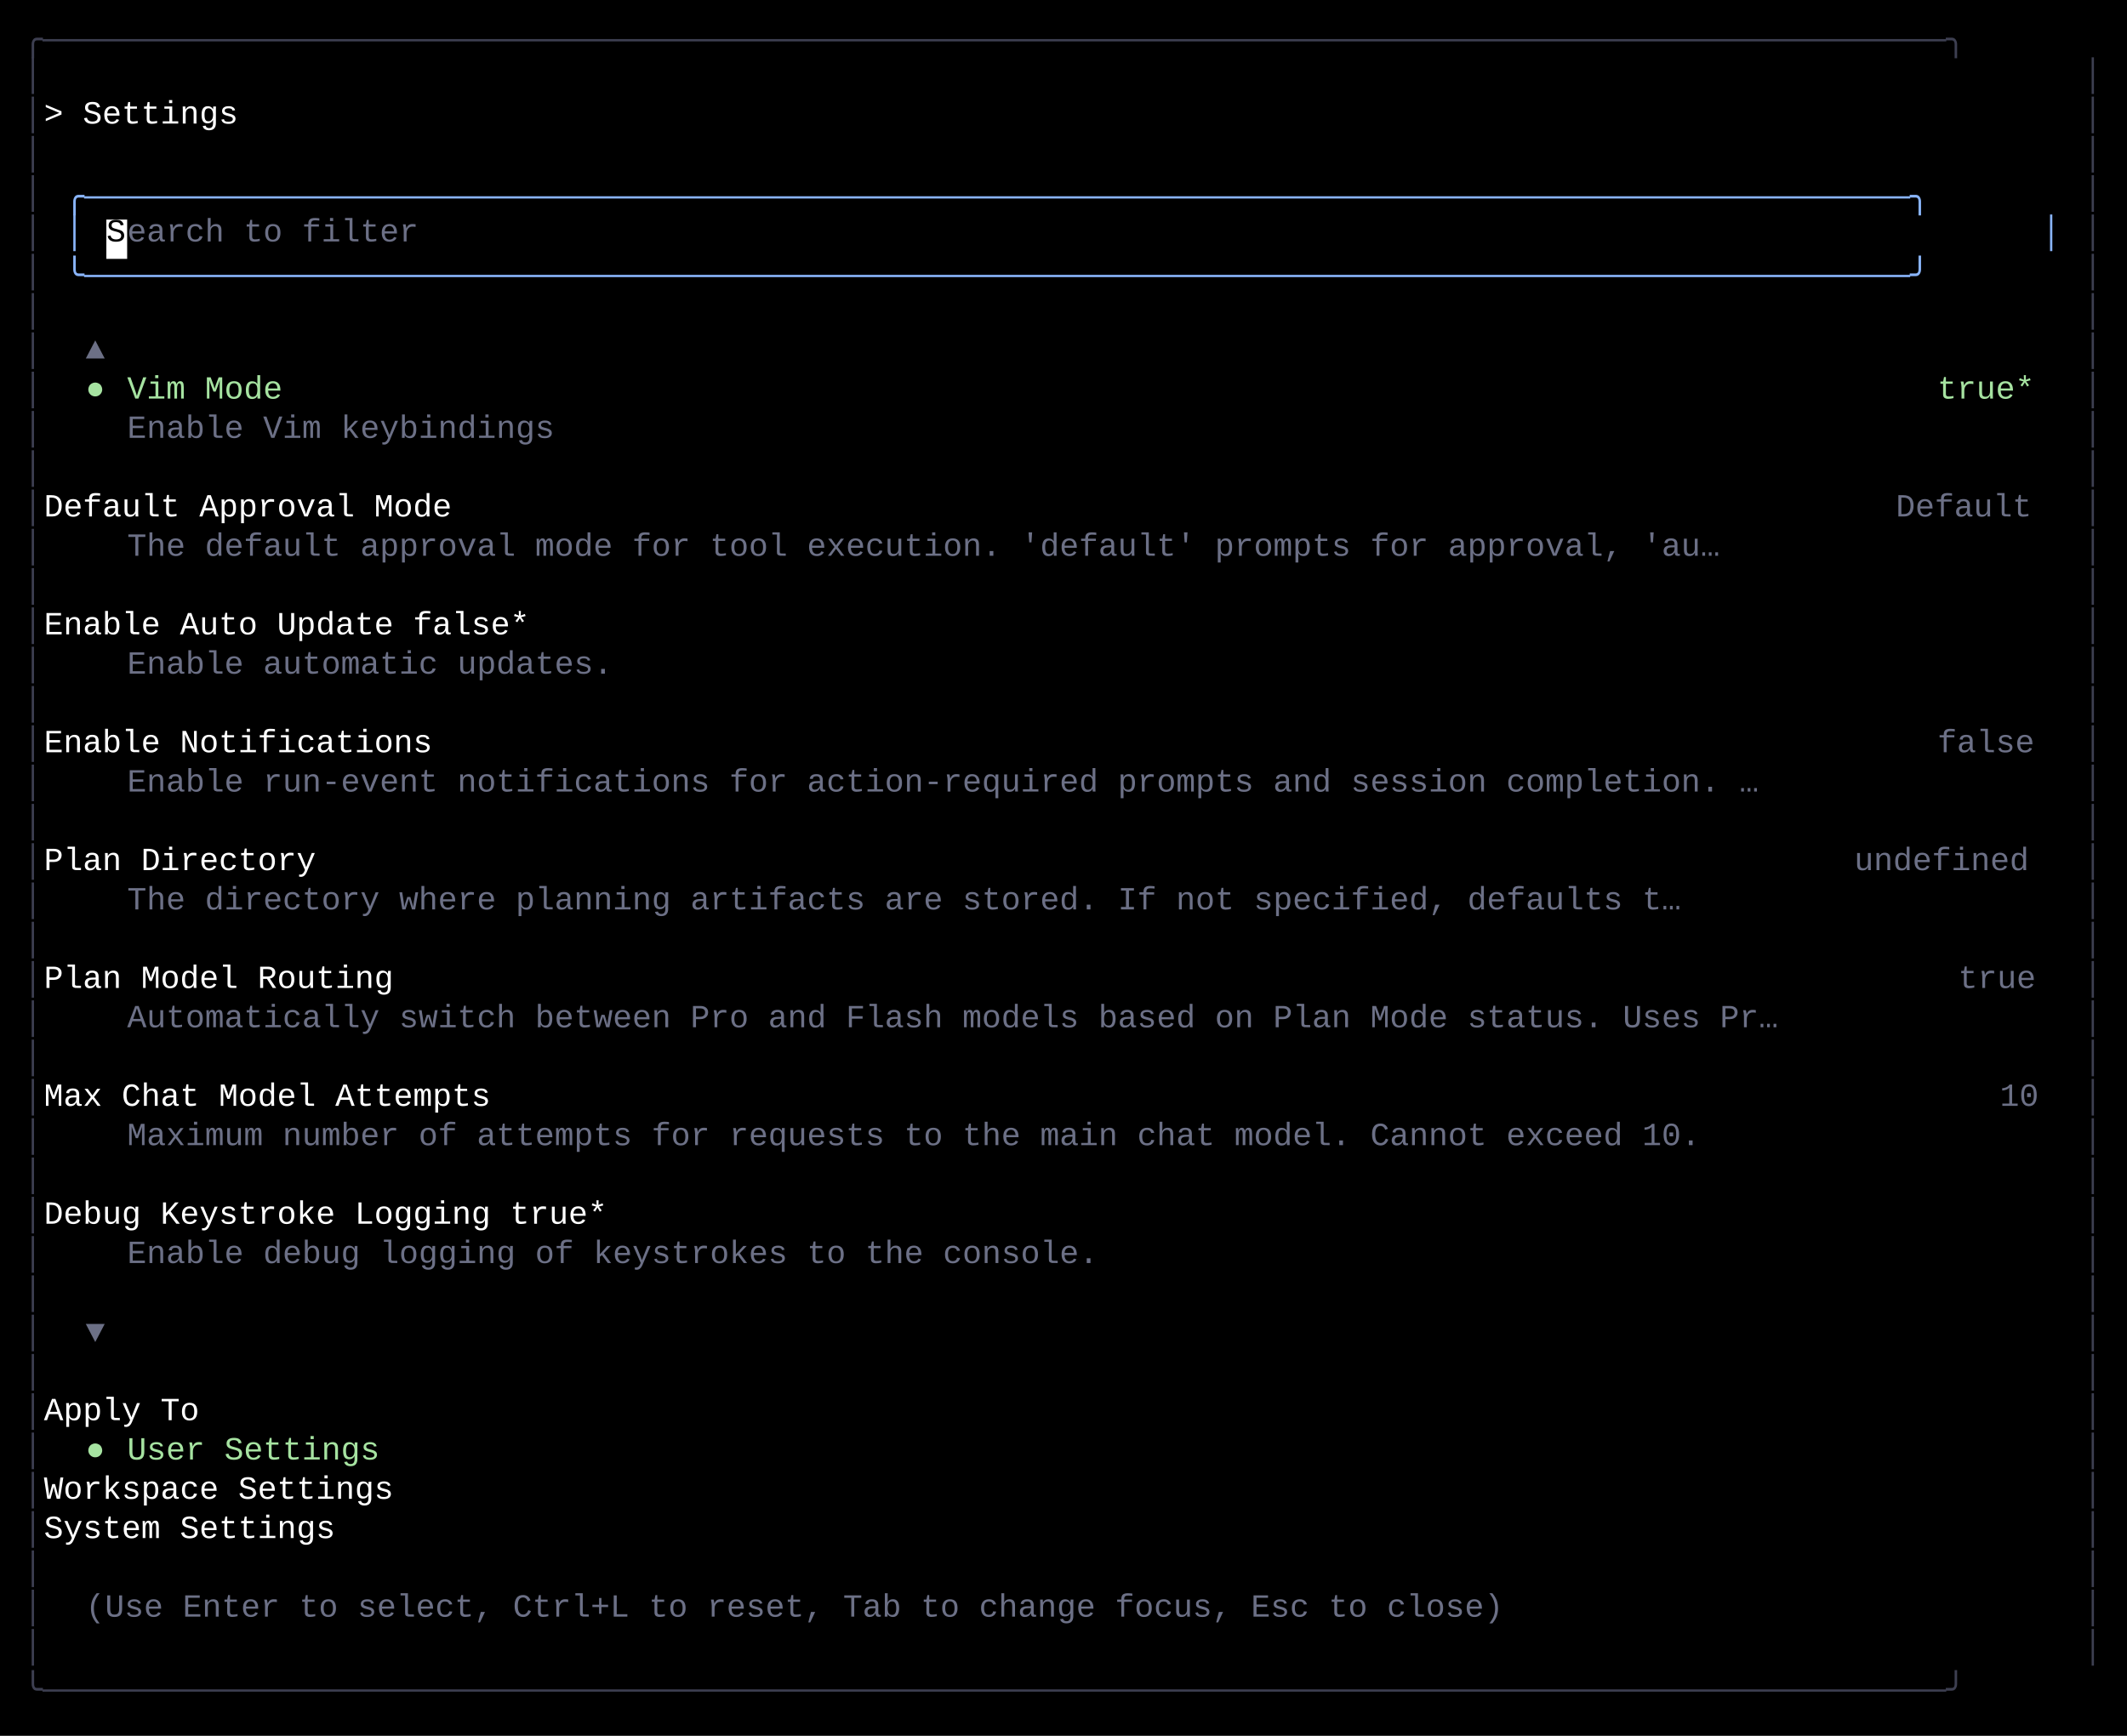
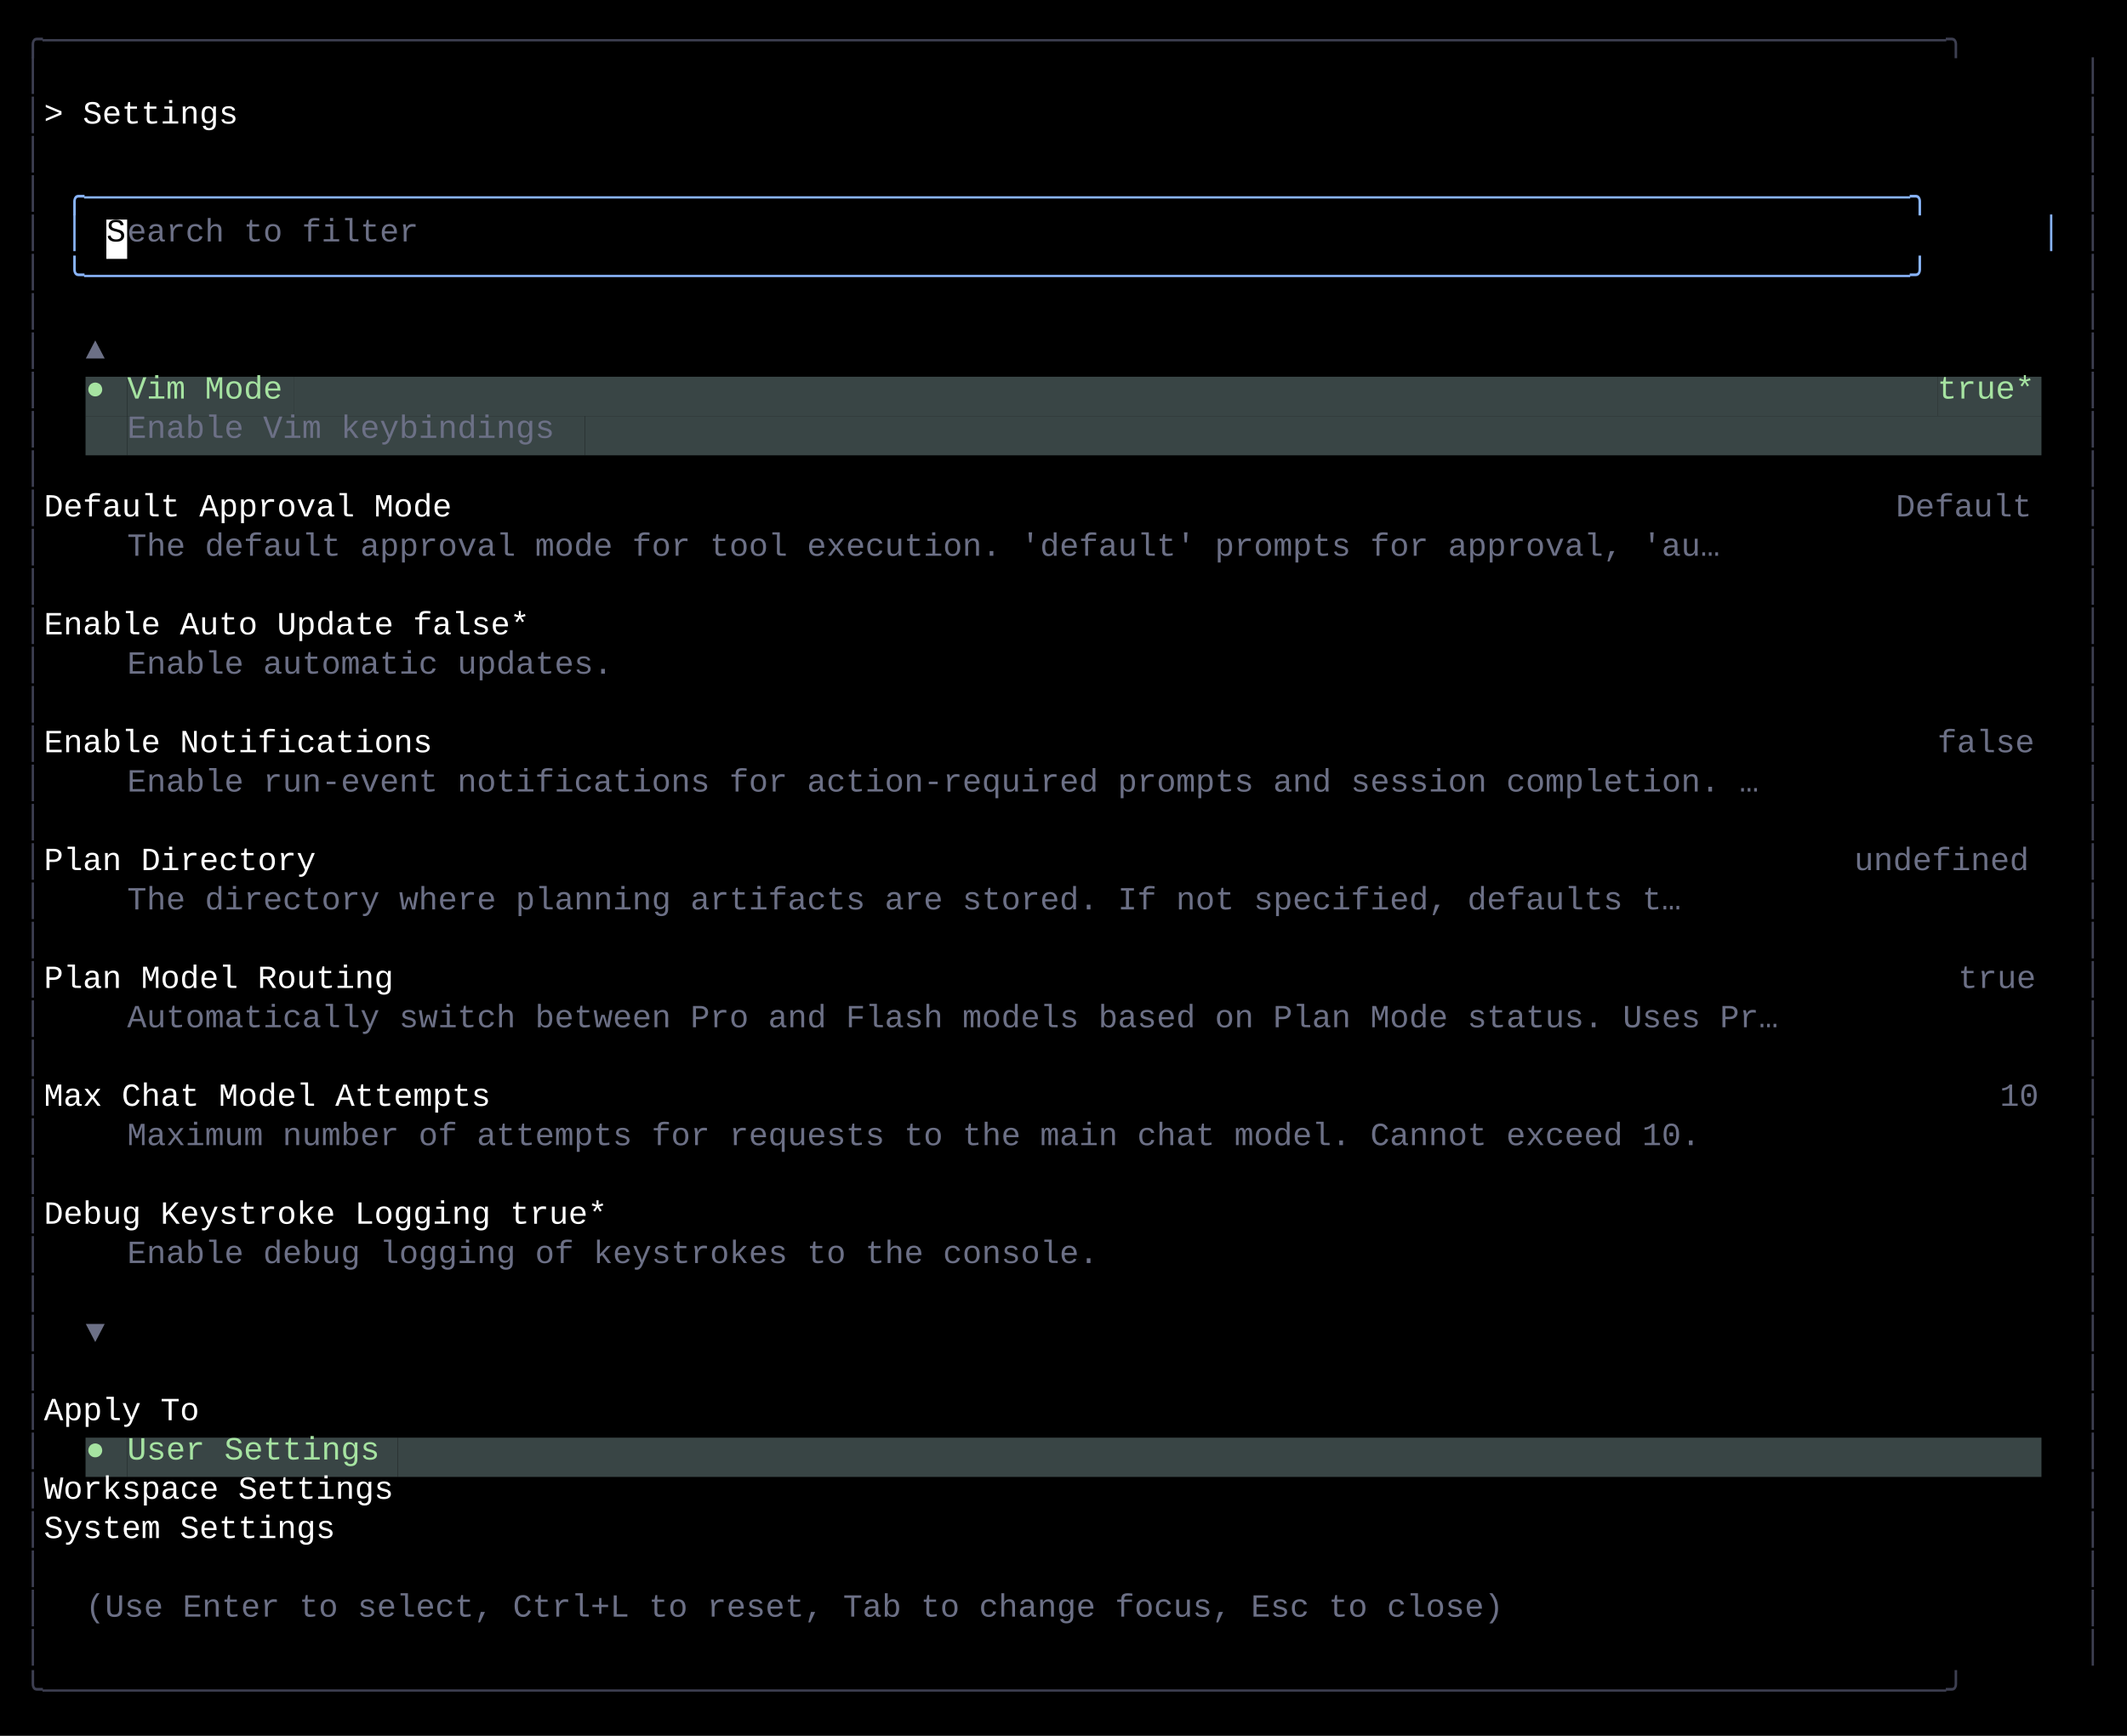
<svg xmlns="http://www.w3.org/2000/svg" width="920" height="751" viewBox="0 0 920 751">
  <style>
    text { font-family: Consolas, "Courier New", monospace; font-size: 14px; dominant-baseline: text-before-edge; white-space: pre; }
  </style>
  <rect width="920" height="751" fill="#000000" />
  <g transform="translate(10, 10)">
    <text x="0" y="2" fill="#3d3f51" textLength="900" lengthAdjust="spacingAndGlyphs">╭──────────────────────────────────────────────────────────────────────────────────────────────────╮</text>
    <text x="0" y="19" fill="#3d3f51" textLength="9" lengthAdjust="spacingAndGlyphs">│</text>
    <text x="891" y="19" fill="#3d3f51" textLength="9" lengthAdjust="spacingAndGlyphs">│</text>
    <text x="0" y="36" fill="#3d3f51" textLength="9" lengthAdjust="spacingAndGlyphs">│</text>
    <text x="9" y="36" fill="#ffffff" textLength="882" lengthAdjust="spacingAndGlyphs">  &gt; Settings                                                                                      </text>
    <text x="891" y="36" fill="#3d3f51" textLength="9" lengthAdjust="spacingAndGlyphs">│</text>
    <text x="0" y="53" fill="#3d3f51" textLength="9" lengthAdjust="spacingAndGlyphs">│</text>
    <text x="891" y="53" fill="#3d3f51" textLength="9" lengthAdjust="spacingAndGlyphs">│</text>
    <text x="0" y="70" fill="#3d3f51" textLength="9" lengthAdjust="spacingAndGlyphs">│</text>
    <text x="18" y="70" fill="#89b4fa" textLength="864" lengthAdjust="spacingAndGlyphs">╭──────────────────────────────────────────────────────────────────────────────────────────────╮</text>
    <text x="891" y="70" fill="#3d3f51" textLength="9" lengthAdjust="spacingAndGlyphs">│</text>
    <text x="0" y="87" fill="#3d3f51" textLength="9" lengthAdjust="spacingAndGlyphs">│</text>
    <text x="18" y="87" fill="#89b4fa" textLength="9" lengthAdjust="spacingAndGlyphs">│</text>
    <rect x="36" y="85" width="9" height="17" fill="#ffffff" />
    <text x="36" y="87" fill="#000000" textLength="9" lengthAdjust="spacingAndGlyphs">S</text>
    <text x="45" y="87" fill="#6c7086" textLength="135" lengthAdjust="spacingAndGlyphs">earch to filter</text>
    <text x="873" y="87" fill="#89b4fa" textLength="9" lengthAdjust="spacingAndGlyphs">│</text>
    <text x="891" y="87" fill="#3d3f51" textLength="9" lengthAdjust="spacingAndGlyphs">│</text>
    <text x="0" y="104" fill="#3d3f51" textLength="9" lengthAdjust="spacingAndGlyphs">│</text>
    <text x="18" y="104" fill="#89b4fa" textLength="864" lengthAdjust="spacingAndGlyphs">╰──────────────────────────────────────────────────────────────────────────────────────────────╯</text>
    <text x="891" y="104" fill="#3d3f51" textLength="9" lengthAdjust="spacingAndGlyphs">│</text>
    <text x="0" y="121" fill="#3d3f51" textLength="9" lengthAdjust="spacingAndGlyphs">│</text>
    <text x="891" y="121" fill="#3d3f51" textLength="9" lengthAdjust="spacingAndGlyphs">│</text>
    <text x="0" y="138" fill="#3d3f51" textLength="9" lengthAdjust="spacingAndGlyphs">│</text>
    <text x="27" y="138" fill="#6c7086" textLength="9" lengthAdjust="spacingAndGlyphs">▲</text>
    <text x="891" y="138" fill="#3d3f51" textLength="9" lengthAdjust="spacingAndGlyphs">│</text>
    <text x="0" y="155" fill="#3d3f51" textLength="9" lengthAdjust="spacingAndGlyphs">│</text>
+     <rect x="27" y="153" width="9" height="17" fill="#394545" />
    <text x="27" y="155" fill="#a6e3a1" textLength="9" lengthAdjust="spacingAndGlyphs">●</text>
+     <rect x="36" y="153" width="9" height="17" fill="#394545" />
+     <rect x="45" y="153" width="72" height="17" fill="#394545" />
    <text x="45" y="155" fill="#a6e3a1" textLength="72" lengthAdjust="spacingAndGlyphs">Vim Mode</text>
+     <rect x="117" y="153" width="711" height="17" fill="#394545" />
+     <rect x="828" y="153" width="45" height="17" fill="#394545" />
    <text x="828" y="155" fill="#a6e3a1" textLength="45" lengthAdjust="spacingAndGlyphs">true*</text>
    <text x="891" y="155" fill="#3d3f51" textLength="9" lengthAdjust="spacingAndGlyphs">│</text>
    <text x="0" y="172" fill="#3d3f51" textLength="9" lengthAdjust="spacingAndGlyphs">│</text>
+     <rect x="27" y="170" width="18" height="17" fill="#394545" />
+     <rect x="45" y="170" width="198" height="17" fill="#394545" />
    <text x="45" y="172" fill="#6c7086" textLength="198" lengthAdjust="spacingAndGlyphs">Enable Vim keybindings</text>
+     <rect x="243" y="170" width="630" height="17" fill="#394545" />
    <text x="891" y="172" fill="#3d3f51" textLength="9" lengthAdjust="spacingAndGlyphs">│</text>
    <text x="0" y="189" fill="#3d3f51" textLength="9" lengthAdjust="spacingAndGlyphs">│</text>
    <text x="891" y="189" fill="#3d3f51" textLength="9" lengthAdjust="spacingAndGlyphs">│</text>
    <text x="0" y="206" fill="#3d3f51" textLength="9" lengthAdjust="spacingAndGlyphs">│</text>
    <text x="9" y="206" fill="#ffffff" textLength="801" lengthAdjust="spacingAndGlyphs">    Default Approval Mode                                                                </text>
    <text x="810" y="206" fill="#6c7086" textLength="63" lengthAdjust="spacingAndGlyphs">Default</text>
    <text x="891" y="206" fill="#3d3f51" textLength="9" lengthAdjust="spacingAndGlyphs">│</text>
    <text x="0" y="223" fill="#3d3f51" textLength="9" lengthAdjust="spacingAndGlyphs">│</text>
    <text x="45" y="223" fill="#6c7086" textLength="738" lengthAdjust="spacingAndGlyphs">The default approval mode for tool execution. 'default' prompts for approval, 'au…</text>
    <text x="891" y="223" fill="#3d3f51" textLength="9" lengthAdjust="spacingAndGlyphs">│</text>
    <text x="0" y="240" fill="#3d3f51" textLength="9" lengthAdjust="spacingAndGlyphs">│</text>
    <text x="891" y="240" fill="#3d3f51" textLength="9" lengthAdjust="spacingAndGlyphs">│</text>
    <text x="0" y="257" fill="#3d3f51" textLength="9" lengthAdjust="spacingAndGlyphs">│</text>
    <text x="9" y="257" fill="#ffffff" textLength="882" lengthAdjust="spacingAndGlyphs">    Enable Auto Update                                                                    false*  </text>
    <text x="891" y="257" fill="#3d3f51" textLength="9" lengthAdjust="spacingAndGlyphs">│</text>
    <text x="0" y="274" fill="#3d3f51" textLength="9" lengthAdjust="spacingAndGlyphs">│</text>
    <text x="45" y="274" fill="#6c7086" textLength="225" lengthAdjust="spacingAndGlyphs">Enable automatic updates.</text>
    <text x="891" y="274" fill="#3d3f51" textLength="9" lengthAdjust="spacingAndGlyphs">│</text>
    <text x="0" y="291" fill="#3d3f51" textLength="9" lengthAdjust="spacingAndGlyphs">│</text>
    <text x="891" y="291" fill="#3d3f51" textLength="9" lengthAdjust="spacingAndGlyphs">│</text>
    <text x="0" y="308" fill="#3d3f51" textLength="9" lengthAdjust="spacingAndGlyphs">│</text>
    <text x="9" y="308" fill="#ffffff" textLength="819" lengthAdjust="spacingAndGlyphs">    Enable Notifications                                                                   </text>
    <text x="828" y="308" fill="#6c7086" textLength="45" lengthAdjust="spacingAndGlyphs">false</text>
    <text x="891" y="308" fill="#3d3f51" textLength="9" lengthAdjust="spacingAndGlyphs">│</text>
    <text x="0" y="325" fill="#3d3f51" textLength="9" lengthAdjust="spacingAndGlyphs">│</text>
    <text x="45" y="325" fill="#6c7086" textLength="756" lengthAdjust="spacingAndGlyphs">Enable run-event notifications for action-required prompts and session completion. …</text>
    <text x="891" y="325" fill="#3d3f51" textLength="9" lengthAdjust="spacingAndGlyphs">│</text>
    <text x="0" y="342" fill="#3d3f51" textLength="9" lengthAdjust="spacingAndGlyphs">│</text>
    <text x="891" y="342" fill="#3d3f51" textLength="9" lengthAdjust="spacingAndGlyphs">│</text>
    <text x="0" y="359" fill="#3d3f51" textLength="9" lengthAdjust="spacingAndGlyphs">│</text>
    <text x="9" y="359" fill="#ffffff" textLength="783" lengthAdjust="spacingAndGlyphs">    Plan Directory                                                                     </text>
    <text x="792" y="359" fill="#6c7086" textLength="81" lengthAdjust="spacingAndGlyphs">undefined</text>
    <text x="891" y="359" fill="#3d3f51" textLength="9" lengthAdjust="spacingAndGlyphs">│</text>
    <text x="0" y="376" fill="#3d3f51" textLength="9" lengthAdjust="spacingAndGlyphs">│</text>
    <text x="45" y="376" fill="#6c7086" textLength="720" lengthAdjust="spacingAndGlyphs">The directory where planning artifacts are stored. If not specified, defaults t…</text>
    <text x="891" y="376" fill="#3d3f51" textLength="9" lengthAdjust="spacingAndGlyphs">│</text>
    <text x="0" y="393" fill="#3d3f51" textLength="9" lengthAdjust="spacingAndGlyphs">│</text>
    <text x="891" y="393" fill="#3d3f51" textLength="9" lengthAdjust="spacingAndGlyphs">│</text>
    <text x="0" y="410" fill="#3d3f51" textLength="9" lengthAdjust="spacingAndGlyphs">│</text>
    <text x="9" y="410" fill="#ffffff" textLength="828" lengthAdjust="spacingAndGlyphs">    Plan Model Routing                                                                      </text>
    <text x="837" y="410" fill="#6c7086" textLength="36" lengthAdjust="spacingAndGlyphs">true</text>
    <text x="891" y="410" fill="#3d3f51" textLength="9" lengthAdjust="spacingAndGlyphs">│</text>
    <text x="0" y="427" fill="#3d3f51" textLength="9" lengthAdjust="spacingAndGlyphs">│</text>
    <text x="45" y="427" fill="#6c7086" textLength="765" lengthAdjust="spacingAndGlyphs">Automatically switch between Pro and Flash models based on Plan Mode status. Uses Pr…</text>
    <text x="891" y="427" fill="#3d3f51" textLength="9" lengthAdjust="spacingAndGlyphs">│</text>
    <text x="0" y="444" fill="#3d3f51" textLength="9" lengthAdjust="spacingAndGlyphs">│</text>
    <text x="891" y="444" fill="#3d3f51" textLength="9" lengthAdjust="spacingAndGlyphs">│</text>
    <text x="0" y="461" fill="#3d3f51" textLength="9" lengthAdjust="spacingAndGlyphs">│</text>
    <text x="9" y="461" fill="#ffffff" textLength="846" lengthAdjust="spacingAndGlyphs">    Max Chat Model Attempts                                                                   </text>
    <text x="855" y="461" fill="#6c7086" textLength="18" lengthAdjust="spacingAndGlyphs">10</text>
    <text x="891" y="461" fill="#3d3f51" textLength="9" lengthAdjust="spacingAndGlyphs">│</text>
    <text x="0" y="478" fill="#3d3f51" textLength="9" lengthAdjust="spacingAndGlyphs">│</text>
    <text x="45" y="478" fill="#6c7086" textLength="729" lengthAdjust="spacingAndGlyphs">Maximum number of attempts for requests to the main chat model. Cannot exceed 10.</text>
    <text x="891" y="478" fill="#3d3f51" textLength="9" lengthAdjust="spacingAndGlyphs">│</text>
    <text x="0" y="495" fill="#3d3f51" textLength="9" lengthAdjust="spacingAndGlyphs">│</text>
    <text x="891" y="495" fill="#3d3f51" textLength="9" lengthAdjust="spacingAndGlyphs">│</text>
    <text x="0" y="512" fill="#3d3f51" textLength="9" lengthAdjust="spacingAndGlyphs">│</text>
    <text x="9" y="512" fill="#ffffff" textLength="882" lengthAdjust="spacingAndGlyphs">    Debug Keystroke Logging                                                                true*  </text>
    <text x="891" y="512" fill="#3d3f51" textLength="9" lengthAdjust="spacingAndGlyphs">│</text>
    <text x="0" y="529" fill="#3d3f51" textLength="9" lengthAdjust="spacingAndGlyphs">│</text>
    <text x="45" y="529" fill="#6c7086" textLength="450" lengthAdjust="spacingAndGlyphs">Enable debug logging of keystrokes to the console.</text>
    <text x="891" y="529" fill="#3d3f51" textLength="9" lengthAdjust="spacingAndGlyphs">│</text>
    <text x="0" y="546" fill="#3d3f51" textLength="9" lengthAdjust="spacingAndGlyphs">│</text>
    <text x="891" y="546" fill="#3d3f51" textLength="9" lengthAdjust="spacingAndGlyphs">│</text>
    <text x="0" y="563" fill="#3d3f51" textLength="9" lengthAdjust="spacingAndGlyphs">│</text>
    <text x="27" y="563" fill="#6c7086" textLength="9" lengthAdjust="spacingAndGlyphs">▼</text>
    <text x="891" y="563" fill="#3d3f51" textLength="9" lengthAdjust="spacingAndGlyphs">│</text>
    <text x="0" y="580" fill="#3d3f51" textLength="9" lengthAdjust="spacingAndGlyphs">│</text>
    <text x="891" y="580" fill="#3d3f51" textLength="9" lengthAdjust="spacingAndGlyphs">│</text>
    <text x="0" y="597" fill="#3d3f51" textLength="9" lengthAdjust="spacingAndGlyphs">│</text>
    <text x="9" y="597" fill="#ffffff" textLength="882" lengthAdjust="spacingAndGlyphs">    Apply To                                                                                      </text>
    <text x="891" y="597" fill="#3d3f51" textLength="9" lengthAdjust="spacingAndGlyphs">│</text>
    <text x="0" y="614" fill="#3d3f51" textLength="9" lengthAdjust="spacingAndGlyphs">│</text>
+     <rect x="27" y="612" width="9" height="17" fill="#394545" />
    <text x="27" y="614" fill="#a6e3a1" textLength="9" lengthAdjust="spacingAndGlyphs">●</text>
+     <rect x="36" y="612" width="9" height="17" fill="#394545" />
+     <rect x="45" y="612" width="117" height="17" fill="#394545" />
    <text x="45" y="614" fill="#a6e3a1" textLength="117" lengthAdjust="spacingAndGlyphs">User Settings</text>
+     <rect x="162" y="612" width="711" height="17" fill="#394545" />
    <text x="891" y="614" fill="#3d3f51" textLength="9" lengthAdjust="spacingAndGlyphs">│</text>
    <text x="0" y="631" fill="#3d3f51" textLength="9" lengthAdjust="spacingAndGlyphs">│</text>
    <text x="9" y="631" fill="#ffffff" textLength="882" lengthAdjust="spacingAndGlyphs">    Workspace Settings                                                                            </text>
    <text x="891" y="631" fill="#3d3f51" textLength="9" lengthAdjust="spacingAndGlyphs">│</text>
    <text x="0" y="648" fill="#3d3f51" textLength="9" lengthAdjust="spacingAndGlyphs">│</text>
    <text x="9" y="648" fill="#ffffff" textLength="882" lengthAdjust="spacingAndGlyphs">    System Settings                                                                               </text>
    <text x="891" y="648" fill="#3d3f51" textLength="9" lengthAdjust="spacingAndGlyphs">│</text>
    <text x="0" y="665" fill="#3d3f51" textLength="9" lengthAdjust="spacingAndGlyphs">│</text>
    <text x="891" y="665" fill="#3d3f51" textLength="9" lengthAdjust="spacingAndGlyphs">│</text>
    <text x="0" y="682" fill="#3d3f51" textLength="9" lengthAdjust="spacingAndGlyphs">│</text>
    <text x="27" y="682" fill="#6c7086" textLength="657" lengthAdjust="spacingAndGlyphs">(Use Enter to select, Ctrl+L to reset, Tab to change focus, Esc to close)</text>
    <text x="891" y="682" fill="#3d3f51" textLength="9" lengthAdjust="spacingAndGlyphs">│</text>
    <text x="0" y="699" fill="#3d3f51" textLength="9" lengthAdjust="spacingAndGlyphs">│</text>
    <text x="891" y="699" fill="#3d3f51" textLength="9" lengthAdjust="spacingAndGlyphs">│</text>
    <text x="0" y="716" fill="#3d3f51" textLength="900" lengthAdjust="spacingAndGlyphs">╰──────────────────────────────────────────────────────────────────────────────────────────────────╯</text>
  </g>
</svg>
